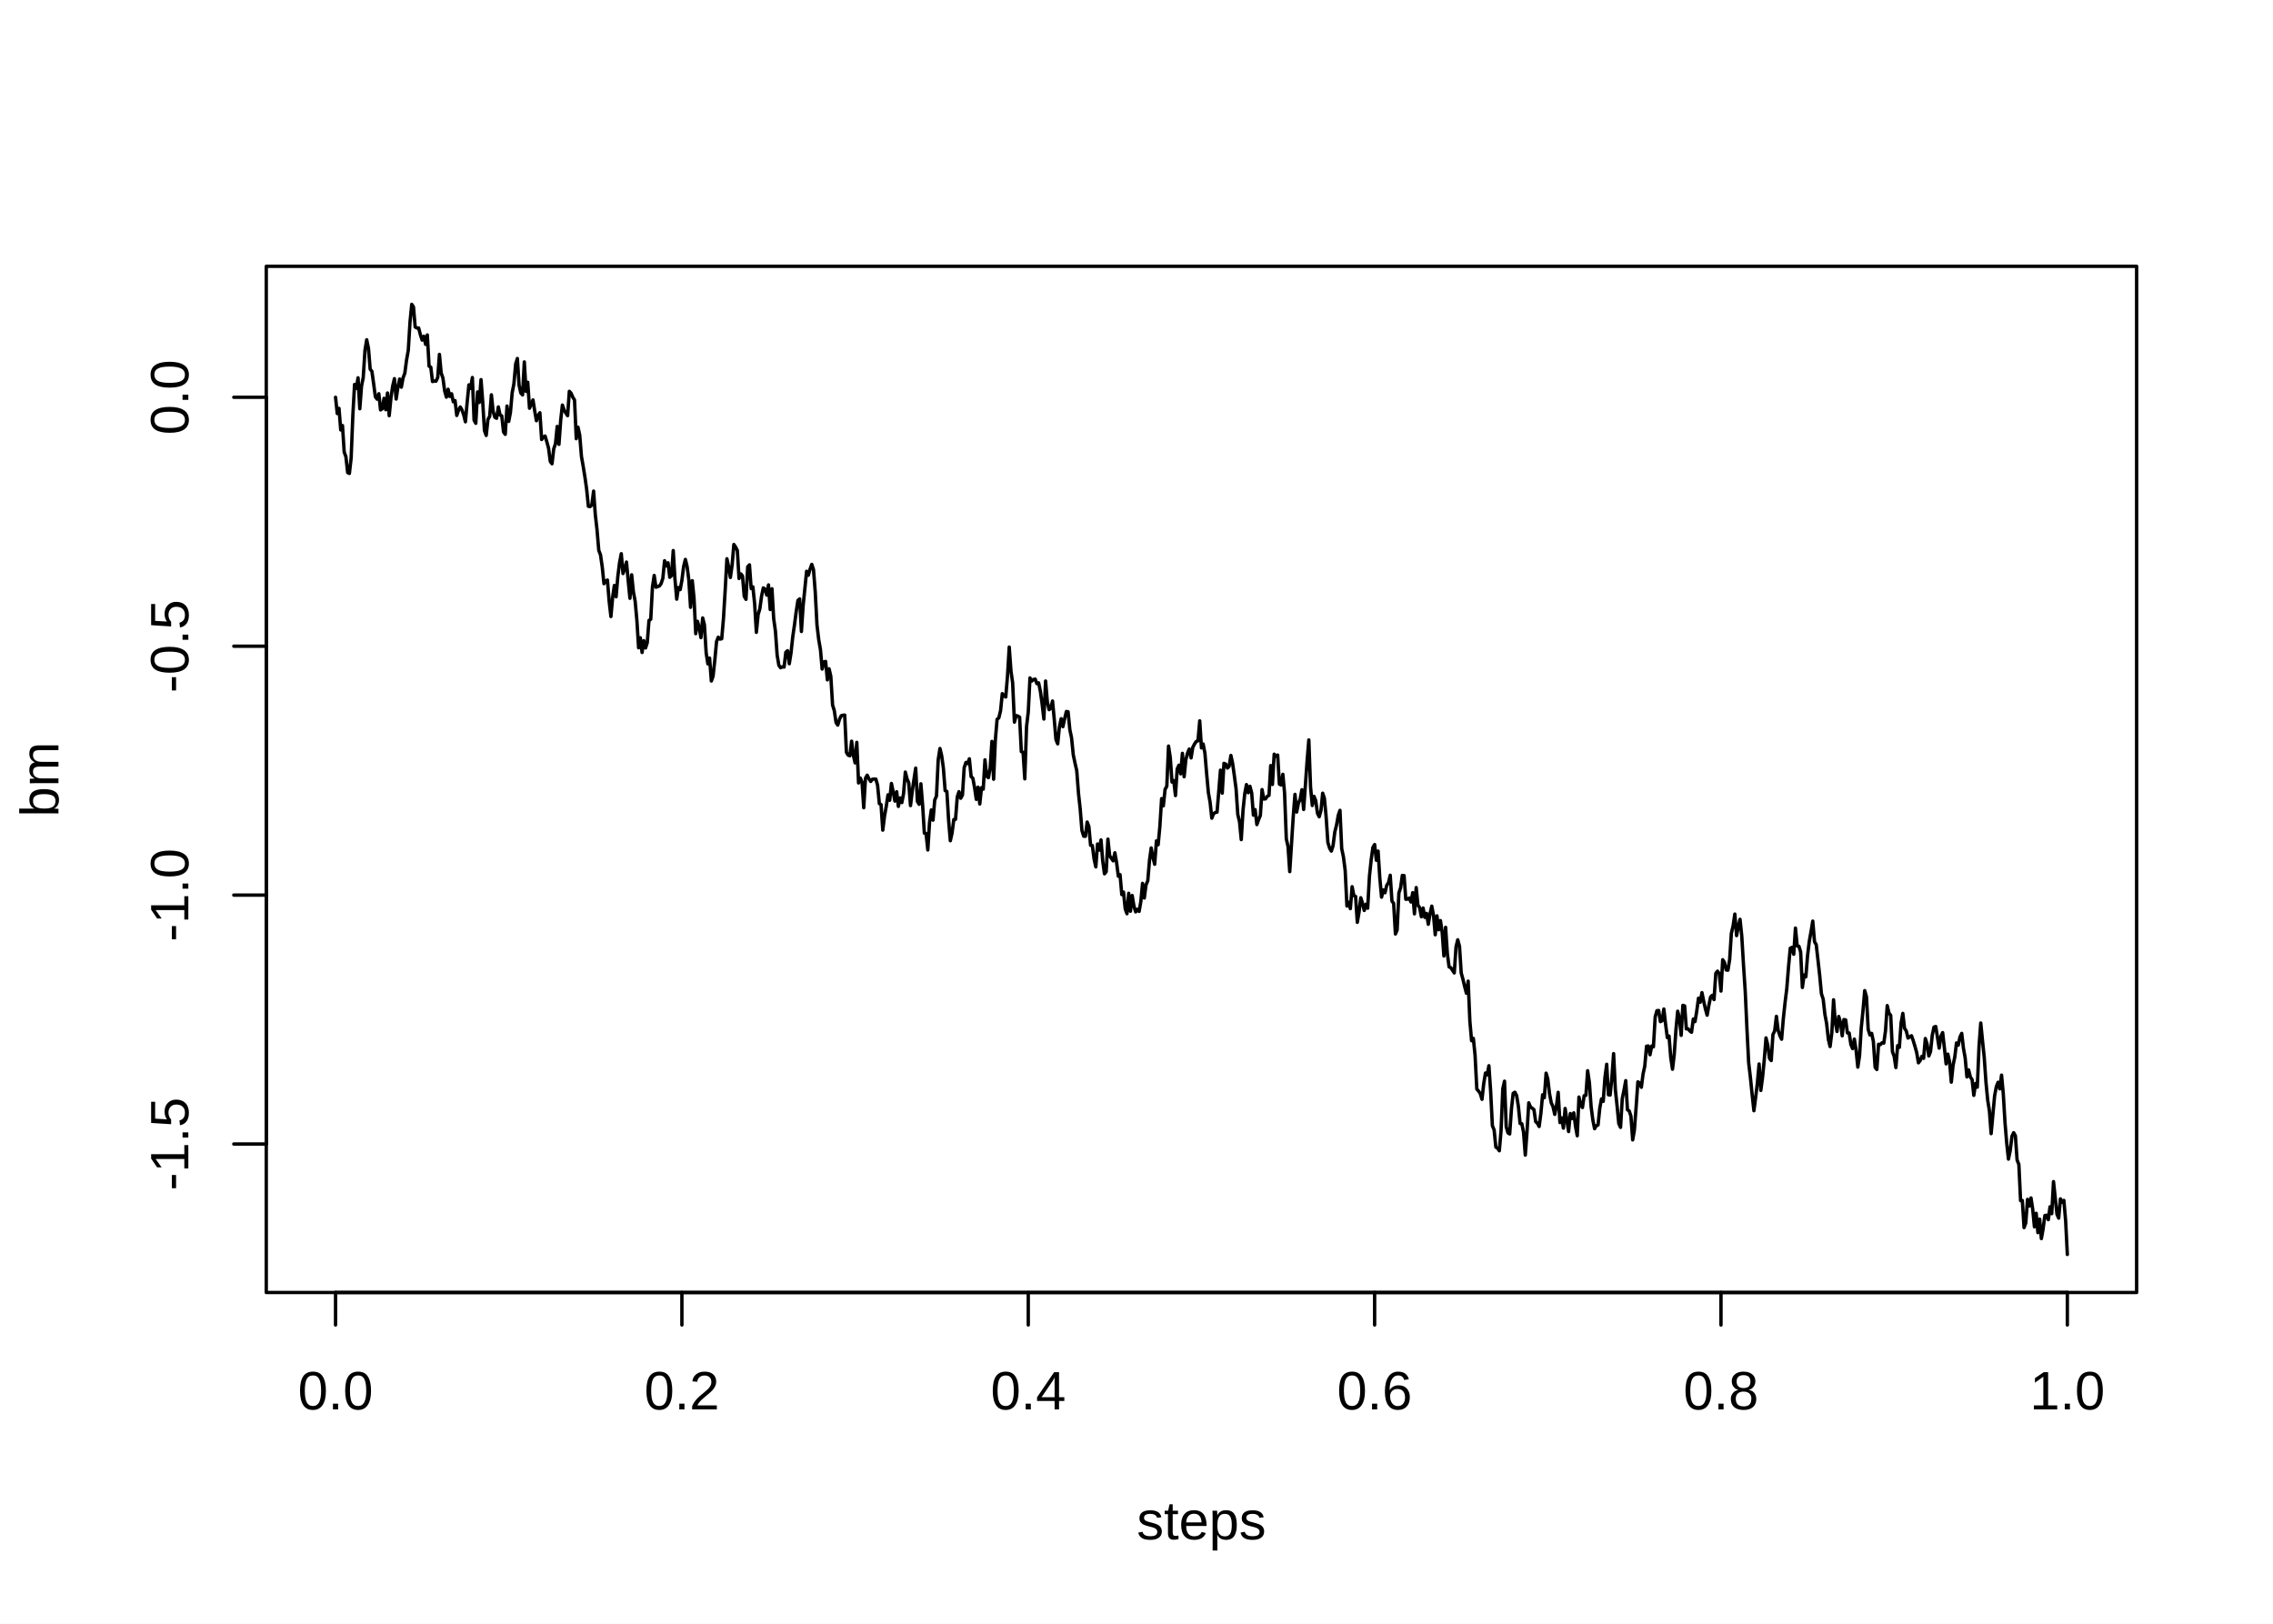
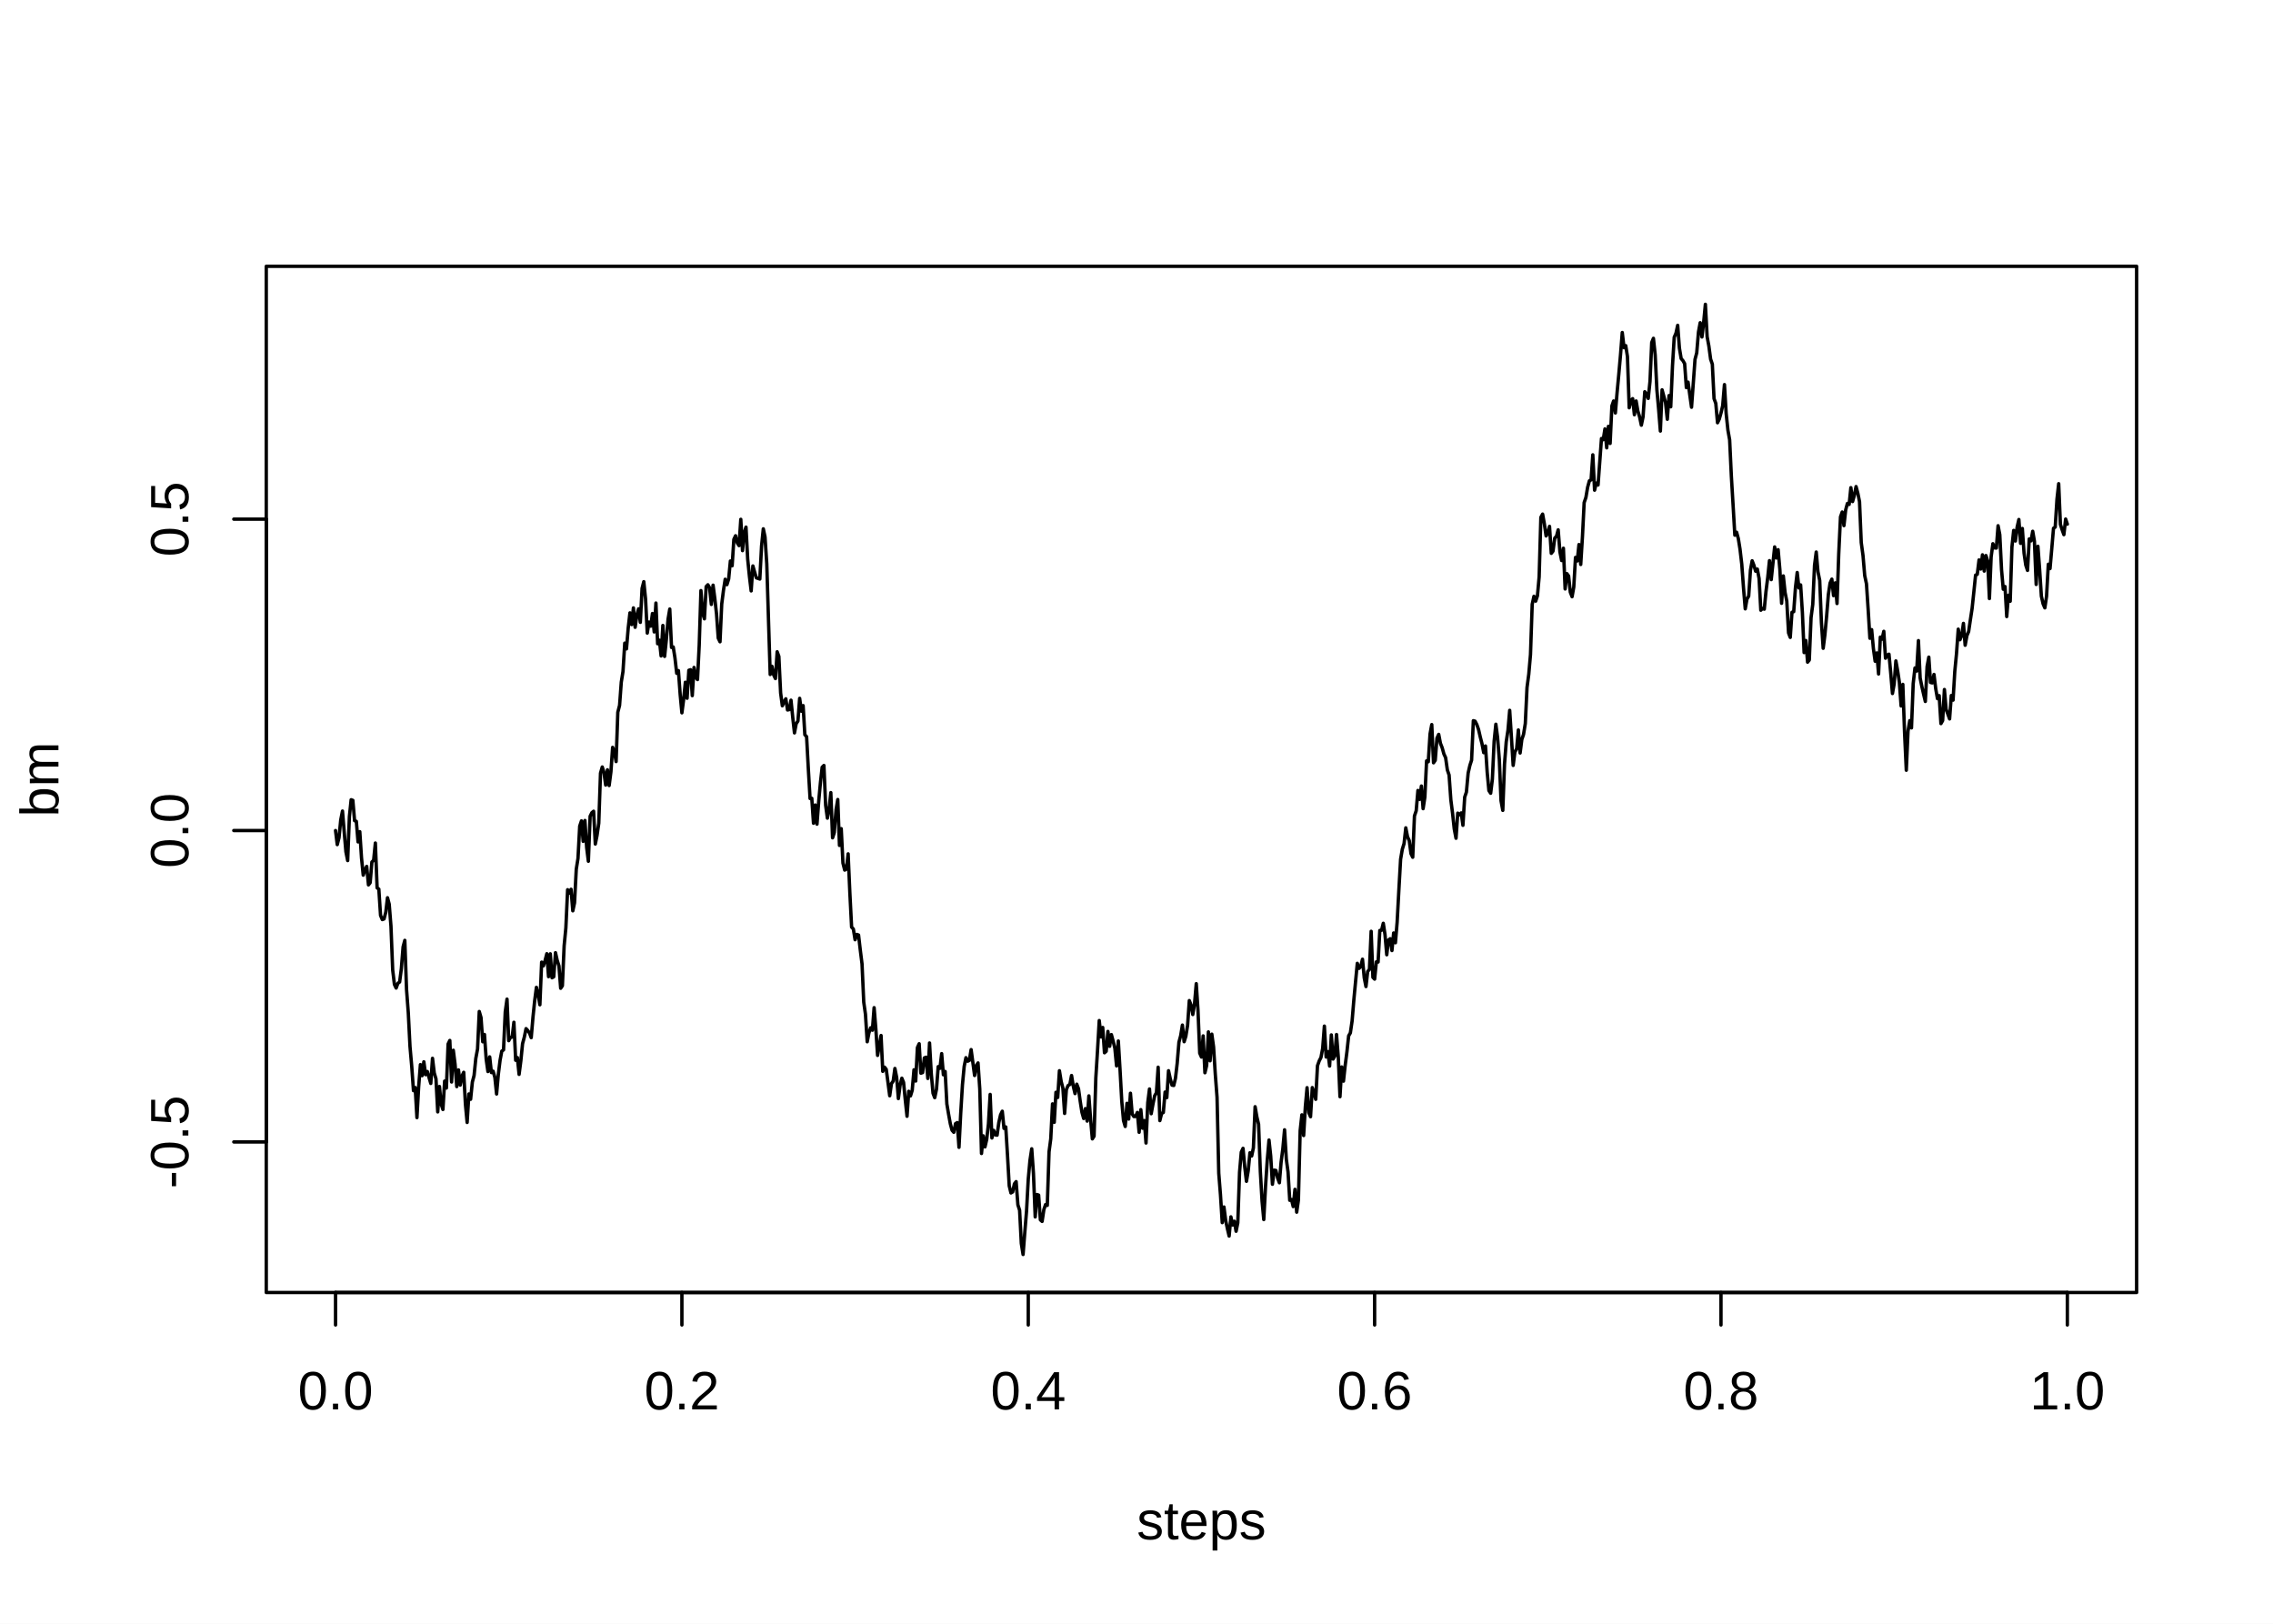
<svg xmlns="http://www.w3.org/2000/svg" viewBox="0 0 504.00 360.00">
  <defs>
    <style type="text/css">
    line, polyline, path, rect, circle {
      fill: none;
      stroke: #000000;
      stroke-linecap: round;
      stroke-linejoin: round;
      stroke-miterlimit: 10.00;
    }
  </style>
  </defs>
  <rect width="100%" height="100%" style="stroke: none; fill: #FFFFFF;" />
  <defs>
    <clipPath id="cpNTkuMDR8NDczLjc2fDI4Ni41Nnw1OS4wNA==">
      <rect x="59.04" y="59.04" width="414.72" height="227.52" />
    </clipPath>
  </defs>
-   <polyline points="74.40,88.08 74.78,91.69 75.17,90.54 75.55,95.32 75.94,94.35 76.32,100.22 76.70,101.27 77.09,104.78 77.47,104.97 77.86,101.54 78.24,92.03 78.62,85.23 79.01,86.11 79.39,83.76 79.78,90.63 80.16,85.62 80.54,83.71 80.93,77.65 81.31,75.33 81.70,77.21 82.08,81.86 82.46,82.31 82.85,85.08 83.23,87.97 83.62,88.50 84.00,87.29 84.38,90.88 84.77,90.62 85.15,88.31 85.54,90.84 85.92,87.13 86.30,92.16 86.69,88.16 87.07,85.60 87.46,83.95 87.84,88.47 88.22,85.96 88.61,84.04 88.99,85.84 89.38,83.74 89.76,82.75 90.14,79.86 90.53,77.66 90.91,71.45 91.30,67.47 91.68,68.05 92.06,72.50 92.45,72.74 92.83,72.72 93.22,74.24 93.60,75.40 93.98,74.54 94.37,76.36 94.75,74.26 95.14,81.18 95.52,81.40 95.90,84.59 96.29,84.48 96.67,84.51 97.06,83.70 97.44,78.57 97.82,82.69 98.21,83.81 98.59,86.63 98.98,88.05 99.36,86.30 99.74,87.90 100.13,87.30 100.51,89.08 100.90,88.81 101.28,92.11 101.66,90.98 102.05,90.23 102.43,90.87 102.82,91.98 103.20,93.52 103.58,89.26 103.97,85.33 104.35,86.10 104.74,83.70 105.12,93.15 105.50,93.85 105.89,86.90 106.27,89.23 106.66,84.17 107.04,89.16 107.42,95.47 107.81,96.54 108.19,92.99 108.58,92.31 108.96,87.53 109.34,91.20 109.73,92.53 110.11,92.74 110.50,90.22 110.88,92.02 111.26,92.20 111.65,95.77 112.03,96.30 112.42,90.02 112.80,93.43 113.18,91.43 113.57,87.04 113.95,85.10 114.34,80.68 114.72,79.48 115.10,85.42 115.49,87.14 115.87,87.56 116.26,80.24 116.64,86.78 117.02,84.75 117.41,90.51 117.79,89.64 118.18,88.67 118.56,91.10 118.94,93.28 119.33,92.13 119.71,91.51 120.10,97.45 120.48,96.90 120.86,96.68 121.25,97.96 121.63,99.35 122.02,102.32 122.40,102.82 122.78,99.53 123.17,98.38 123.55,94.55 123.94,98.52 124.32,93.21 124.70,89.81 125.09,90.91 125.47,91.59 125.86,92.16 126.24,86.76 126.62,87.17 127.01,88.07 127.39,88.68 127.78,97.27 128.16,94.71 128.54,96.44 128.93,101.22 129.31,103.37 129.70,105.78 130.08,108.47 130.46,112.25 130.85,112.32 131.23,111.95 131.62,108.88 132.00,114.12 132.38,117.46 132.77,122.03 133.15,123.01 133.54,125.73 133.92,129.41 134.30,128.83 134.69,128.61 135.07,133.29 135.46,136.69 135.84,132.50 136.22,129.80 136.61,132.31 136.99,127.83 137.38,124.73 137.76,122.76 138.14,127.16 138.53,126.05 138.91,124.61 139.30,128.80 139.68,132.65 140.06,127.44 140.45,131.25 140.83,133.27 141.22,137.55 141.60,143.62 141.98,141.40 142.37,144.66 142.75,142.04 143.14,143.66 143.52,142.49 143.90,137.56 144.29,137.30 144.67,130.17 145.06,127.58 145.44,130.20 145.82,130.06 146.21,129.92 146.59,129.39 146.98,128.19 147.36,124.32 147.74,125.48 148.13,124.78 148.51,127.99 148.90,127.61 149.28,122.06 149.66,128.38 150.05,132.84 150.43,130.25 150.82,130.72 151.20,128.65 151.58,125.63 151.97,124.03 152.35,125.58 152.74,128.61 153.12,134.65 153.50,128.75 153.89,132.65 154.27,140.49 154.66,137.75 155.04,139.17 155.42,141.37 155.81,137.00 156.19,138.52 156.58,144.75 156.96,147.19 157.34,145.90 157.73,150.99 158.11,149.92 158.50,146.35 158.88,142.25 159.26,141.27 159.65,141.70 160.03,141.62 160.42,137.09 160.80,130.79 161.18,123.88 161.57,125.67 161.95,128.03 162.34,125.24 162.72,120.72 163.10,121.27 163.49,122.04 163.87,128.26 164.26,127.24 164.64,127.69 165.02,132.20 165.41,132.88 165.79,125.67 166.18,125.23 166.56,130.49 166.94,130.12 167.33,133.88 167.71,140.20 168.10,136.27 168.48,134.99 168.86,132.21 169.25,130.34 169.63,130.60 170.02,131.95 170.40,129.68 170.78,135.14 171.17,130.54 171.55,137.13 171.94,139.95 172.32,145.26 172.70,147.51 173.09,148.05 173.47,147.83 173.86,147.90 174.24,144.62 174.62,144.27 175.01,147.16 175.39,144.79 175.78,141.18 176.16,138.57 176.54,135.63 176.93,133.12 177.31,132.78 177.70,140.01 178.08,134.29 178.46,130.56 178.85,126.66 179.23,127.54 179.62,126.18 180.00,125.13 180.38,126.29 180.77,131.29 181.15,138.56 181.54,141.83 181.92,144.02 182.30,148.34 182.69,146.75 183.07,146.65 183.46,150.74 183.84,148.28 184.22,149.96 184.61,156.31 184.99,157.55 185.38,160.19 185.76,160.76 186.14,159.48 186.53,158.69 186.91,158.57 187.30,158.54 187.68,166.80 188.06,167.42 188.45,167.57 188.83,164.33 189.22,167.42 189.60,169.14 189.98,164.59 190.37,173.59 190.75,172.50 191.14,173.41 191.52,179.09 191.90,172.56 192.29,171.87 192.67,172.66 193.06,173.26 193.44,172.77 193.82,172.73 194.21,172.74 194.59,174.09 194.98,178.17 195.36,178.39 195.74,184.05 196.13,180.92 196.51,178.79 196.90,176.22 197.28,177.43 197.66,173.70 198.05,175.57 198.43,177.61 198.82,175.53 199.20,178.79 199.58,176.91 199.97,177.94 200.35,175.94 200.74,171.18 201.12,172.67 201.50,173.56 201.89,178.61 202.27,175.44 202.66,172.78 203.04,170.30 203.42,177.69 203.81,178.32 204.19,173.78 204.58,178.56 204.96,184.72 205.34,184.79 205.73,188.45 206.11,182.33 206.50,179.57 206.88,181.83 207.26,177.38 207.65,176.49 208.03,168.46 208.42,165.95 208.80,167.53 209.18,170.31 209.57,175.29 209.95,175.47 210.34,181.86 210.72,186.40 211.10,184.70 211.49,181.70 211.87,181.66 212.26,176.67 212.64,175.52 213.02,176.98 213.41,176.27 213.79,170.20 214.18,169.04 214.56,169.31 214.94,168.23 215.33,172.18 215.71,172.53 216.10,174.63 216.48,177.23 216.86,174.53 217.25,178.25 217.63,174.64 218.02,174.96 218.40,168.46 218.78,172.12 219.17,172.41 219.55,170.27 219.94,164.37 220.32,172.76 220.70,164.08 221.09,159.47 221.47,159.17 221.86,157.55 222.24,153.79 222.62,154.29 223.01,154.53 223.39,149.95 223.78,143.46 224.16,148.73 224.54,151.41 224.93,160.10 225.31,158.65 225.70,158.76 226.08,159.01 226.46,166.64 226.85,166.80 227.23,172.68 227.62,161.10 228.00,157.84 228.38,150.30 228.77,151.00 229.15,150.64 229.54,150.57 229.92,151.58 230.30,151.40 230.69,153.29 231.07,156.03 231.46,159.42 231.84,150.99 232.22,155.51 232.61,157.34 232.99,157.05 233.38,155.42 233.76,159.42 234.14,163.98 234.53,164.92 234.91,161.13 235.30,159.34 235.68,161.11 236.06,159.36 236.45,157.75 236.83,157.81 237.22,161.77 237.60,163.59 237.98,167.35 238.37,169.20 238.75,170.87 239.14,175.94 239.52,179.39 239.90,184.12 240.29,185.39 240.67,185.42 241.06,182.26 241.44,183.25 241.82,187.41 242.21,187.46 242.59,190.43 242.98,192.20 243.36,187.12 243.74,188.48 244.13,186.22 244.51,190.89 244.90,193.73 245.28,193.27 245.66,186.04 246.05,189.74 246.43,190.29 246.82,190.86 247.20,189.07 247.58,191.21 247.97,194.27 248.35,193.92 248.74,198.34 249.12,197.78 249.50,201.50 249.89,202.58 250.27,198.05 250.66,202.03 251.04,198.54 251.42,200.82 251.81,202.18 252.19,201.60 252.58,202.07 252.96,199.90 253.34,195.85 253.73,199.10 254.11,196.20 254.50,195.27 254.88,190.77 255.26,187.99 255.65,190.13 256.03,191.62 256.42,186.43 256.80,187.29 257.18,183.25 257.57,177.06 257.95,178.66 258.34,175.00 258.72,174.33 259.10,165.41 259.49,167.97 259.87,173.39 260.26,173.06 260.64,176.39 261.02,170.50 261.41,169.65 261.79,171.57 262.18,167.02 262.56,172.21 262.94,168.46 263.33,166.93 263.71,166.06 264.10,168.04 264.48,165.70 264.86,164.97 265.25,164.38 265.63,164.25 266.02,159.82 266.40,165.82 266.78,164.95 267.17,166.99 267.55,171.50 267.94,175.74 268.32,177.87 268.70,181.40 269.09,180.40 269.47,180.15 269.86,180.06 270.24,175.46 270.62,170.75 271.01,175.85 271.39,169.24 271.78,169.41 272.16,170.28 272.54,169.90 272.93,167.49 273.31,169.23 273.70,172.03 274.08,174.92 274.46,180.58 274.85,182.25 275.23,186.15 275.62,179.65 276.00,175.98 276.38,173.95 276.77,175.76 277.15,174.32 277.54,175.79 277.92,180.73 278.30,179.50 278.69,182.82 279.07,181.73 279.46,180.79 279.84,175.06 280.22,177.15 280.61,177.12 280.99,176.55 281.38,176.34 281.76,169.73 282.14,173.92 282.53,167.21 282.91,167.69 283.30,167.40 283.68,173.85 284.06,174.04 284.45,171.67 284.83,175.78 285.22,185.99 285.60,187.69 285.98,193.25 286.37,187.11 286.75,181.10 287.14,176.12 287.52,180.04 287.90,178.10 288.29,177.18 288.67,175.09 289.06,179.47 289.44,174.22 289.82,168.80 290.21,164.05 290.59,174.46 290.98,178.59 291.36,176.56 291.74,177.51 292.13,180.30 292.51,181.09 292.90,179.71 293.28,175.86 293.66,176.98 294.05,181.10 294.43,186.76 294.82,188.06 295.20,188.70 295.58,187.52 295.97,184.46 296.35,182.95 296.74,180.76 297.12,179.66 297.50,188.15 297.89,190.00 298.27,192.98 298.66,200.87 299.04,200.03 299.42,201.46 299.81,196.59 300.19,198.57 300.58,198.74 300.96,204.49 301.34,202.28 301.73,199.04 302.11,200.26 302.50,201.86 302.88,200.47 303.26,201.36 303.65,194.30 304.03,190.67 304.42,187.88 304.80,187.24 305.18,190.73 305.57,188.70 305.95,194.65 306.34,198.91 306.72,197.29 307.10,197.93 307.49,196.28 307.87,195.72 308.26,194.05 308.64,199.78 309.02,200.29 309.41,207.08 309.79,206.19 310.18,197.97 310.56,196.83 310.94,194.09 311.33,194.13 311.71,199.37 312.10,199.35 312.48,199.10 312.86,199.98 313.25,197.91 313.63,202.61 314.02,196.78 314.40,200.69 314.78,201.23 315.17,203.26 315.55,201.32 315.94,203.40 316.32,202.51 316.70,204.92 317.09,202.58 317.47,200.90 317.86,202.95 318.24,207.25 318.62,203.05 319.01,206.14 319.39,204.10 319.78,206.70 320.16,211.95 320.54,205.59 320.93,211.46 321.31,214.37 321.70,214.55 322.08,215.13 322.46,215.71 322.85,209.91 323.23,208.36 323.62,209.80 324.00,215.72 324.38,217.09 324.77,218.75 325.15,220.21 325.54,217.53 325.92,226.42 326.30,230.74 326.69,230.22 327.07,233.93 327.46,241.46 327.84,241.90 328.22,242.44 328.61,243.73 328.99,240.26 329.38,237.90 329.76,238.31 330.14,236.28 330.53,242.01 330.91,249.58 331.30,250.53 331.68,254.34 332.06,254.57 332.45,255.14 332.83,250.74 333.22,241.39 333.60,239.71 333.98,249.82 334.37,251.17 334.75,251.41 335.14,245.83 335.52,242.41 335.90,242.16 336.29,242.92 336.67,245.25 337.06,249.10 337.44,249.15 337.82,251.03 338.21,256.09 338.59,250.93 338.98,244.51 339.36,245.43 339.74,245.70 340.13,246.03 340.51,248.68 340.90,249.04 341.28,249.76 341.66,246.87 342.05,242.72 342.43,243.37 342.82,237.93 343.20,239.24 343.58,242.47 343.97,244.52 344.35,245.34 344.74,247.07 345.12,245.19 345.50,242.18 345.89,248.88 346.27,247.85 346.66,250.12 347.04,245.76 347.42,248.29 347.81,250.88 348.19,246.88 348.58,247.99 348.96,246.73 349.34,249.71 349.73,251.81 350.11,243.23 350.50,245.01 350.88,245.55 351.26,242.93 351.65,242.85 352.03,237.39 352.42,240.00 352.80,245.34 353.18,248.27 353.57,250.24 353.95,249.60 354.34,249.42 354.72,245.73 355.10,243.64 355.49,244.18 355.87,238.89 356.26,235.96 356.64,242.72 357.02,242.78 357.41,238.86 357.79,233.60 358.18,241.61 358.56,245.18 358.94,249.11 359.33,249.95 359.71,243.57 360.10,241.67 360.48,239.59 360.86,246.06 361.25,246.29 361.63,247.45 362.02,252.73 362.40,250.54 362.78,245.49 363.17,239.86 363.55,240.07 363.94,241.06 364.32,238.13 364.70,236.38 365.09,231.96 365.47,231.90 365.86,233.85 366.24,231.91 366.62,232.09 367.01,225.47 367.39,224.08 367.78,224.03 368.16,226.51 368.54,226.30 368.93,223.71 369.31,227.02 369.70,230.05 370.08,229.70 370.46,234.45 370.85,237.06 371.23,233.83 371.62,228.25 372.00,224.20 372.38,225.70 372.77,229.55 373.15,222.89 373.54,223.02 373.92,228.12 374.30,228.09 374.69,228.57 375.07,228.86 375.46,225.93 375.84,226.50 376.22,224.22 376.61,221.31 376.99,222.22 377.38,220.08 377.76,221.96 378.14,223.66 378.53,225.08 378.91,222.92 379.30,221.02 379.68,220.67 380.06,221.62 380.45,215.78 380.83,215.32 381.22,215.88 381.60,219.73 381.98,212.78 382.37,213.38 382.75,215.06 383.14,215.10 383.52,212.76 383.90,206.93 384.29,205.26 384.67,202.66 385.06,207.44 385.44,205.43 385.82,203.82 386.21,207.56 386.59,213.92 386.98,219.86 387.36,228.17 387.74,235.63 388.13,238.95 388.51,242.71 388.90,246.26 389.28,243.35 389.66,240.19 390.05,235.90 390.43,241.76 390.82,238.82 391.20,234.92 391.58,230.11 391.97,231.69 392.35,234.65 392.74,235.14 393.12,229.36 393.50,228.60 393.89,225.33 394.27,228.40 394.66,229.62 395.04,230.41 395.42,225.88 395.81,222.24 396.19,219.20 396.58,214.31 396.96,210.23 397.34,210.04 397.73,211.57 398.11,205.76 398.50,209.73 398.88,209.80 399.26,211.05 399.65,218.94 400.03,216.15 400.42,216.57 400.80,211.84 401.18,208.69 401.57,206.51 401.95,204.22 402.34,208.78 402.72,209.46 403.10,212.81 403.49,216.28 403.87,220.32 404.26,221.52 404.64,224.90 405.02,226.91 405.41,230.43 405.79,232.03 406.18,228.90 406.56,221.66 406.94,226.61 407.33,228.69 407.71,225.36 408.10,226.70 408.48,229.65 408.86,226.05 409.25,226.13 409.63,229.01 410.02,229.03 410.40,231.57 410.78,232.49 411.17,230.38 411.55,232.77 411.94,236.59 412.32,234.10 412.70,227.91 413.09,224.05 413.47,219.63 413.86,221.00 414.24,228.22 414.62,229.46 415.01,229.11 415.39,230.90 415.78,236.65 416.16,237.12 416.54,231.52 416.93,231.61 417.31,231.20 417.70,231.27 418.08,228.54 418.46,222.95 418.85,224.61 419.23,225.11 419.62,233.18 420.00,234.20 420.38,236.69 420.77,231.84 421.15,232.21 421.54,226.79 421.92,224.68 422.30,227.98 422.69,228.59 423.07,230.15 423.46,229.90 423.84,229.63 424.22,230.70 424.61,231.99 424.99,233.35 425.38,235.64 425.76,235.14 426.14,234.20 426.53,234.64 426.91,230.25 427.30,231.47 427.68,234.12 428.06,233.16 428.45,229.49 428.83,227.71 429.22,227.59 429.60,229.99 429.98,232.38 430.37,229.74 430.75,228.94 431.14,232.37 431.52,235.87 431.90,233.71 432.29,235.43 432.67,239.92 433.06,236.19 433.44,234.36 433.82,231.23 434.21,231.73 434.59,229.91 434.98,229.11 435.36,232.40 435.74,234.53 436.13,238.76 436.51,237.21 436.90,238.80 437.28,239.36 437.66,242.85 438.05,240.22 438.43,241.04 438.82,231.90 439.20,226.81 439.58,230.66 439.97,234.41 440.35,239.89 440.74,243.93 441.12,246.29 441.50,251.34 441.89,247.08 442.27,242.96 442.66,240.90 443.04,239.95 443.42,241.41 443.81,238.36 444.19,242.44 444.58,248.93 444.96,253.50 445.34,256.99 445.73,255.11 446.11,251.94 446.50,251.13 446.88,251.82 447.26,257.20 447.65,258.16 448.03,266.20 448.42,266.16 448.80,272.17 449.18,271.14 449.57,265.92 449.95,267.40 450.34,265.60 450.72,268.10 451.10,272.00 451.49,269.00 451.87,273.29 452.26,270.30 452.64,274.61 453.02,272.48 453.41,269.51 453.79,269.42 454.18,270.42 454.56,267.56 454.94,269.08 455.33,261.97 455.71,265.52 456.10,269.23 456.48,270.07 456.86,265.80 457.25,266.58 457.63,266.14 458.02,270.66 458.40,278.13 " style="stroke-width: 0.75;" clip-path="url(#cpNTkuMDR8NDczLjc2fDI4Ni41Nnw1OS4wNA==)" />
+   <polyline points="74.40,184.14 74.78,187.26 75.17,185.72 75.55,181.80 75.94,179.82 76.32,184.41 76.70,188.84 77.09,190.80 77.47,181.06 77.86,177.31 78.24,177.45 78.62,181.95 79.01,182.10 79.39,186.66 79.78,184.39 80.16,190.20 80.54,194.03 80.93,192.79 81.31,192.09 81.70,196.19 82.08,195.71 82.46,191.12 82.85,190.72 83.23,186.91 83.62,196.85 84.00,197.12 84.38,202.96 84.77,203.88 85.15,203.74 85.54,202.25 85.92,199.04 86.30,200.46 86.69,205.35 87.07,215.04 87.46,218.26 87.84,219.06 88.22,218.02 88.61,217.72 88.99,214.78 89.38,209.93 89.76,208.49 90.14,219.33 90.53,224.54 90.91,232.03 91.30,236.49 91.68,241.81 92.06,241.12 92.45,247.79 92.83,240.95 93.22,236.03 93.60,238.49 93.98,235.41 94.37,238.27 94.75,237.57 95.14,238.93 95.52,240.21 95.90,234.64 96.29,237.89 96.67,239.20 97.06,246.52 97.44,240.88 97.82,244.78 98.21,245.99 98.59,239.69 98.98,241.23 99.36,231.47 99.74,230.68 100.13,239.89 100.51,232.85 100.90,235.94 101.28,240.91 101.66,237.21 102.05,240.58 102.43,238.58 102.82,237.74 103.20,244.83 103.58,248.86 103.97,242.54 104.35,243.72 104.74,239.89 105.12,238.45 105.50,234.67 105.89,232.57 106.27,224.26 106.66,225.61 107.04,230.97 107.42,229.35 107.81,234.88 108.19,237.57 108.58,234.32 108.96,237.80 109.34,237.49 109.73,238.88 110.11,242.55 110.50,238.16 110.88,235.09 111.26,233.05 111.65,232.77 112.03,224.36 112.42,221.52 112.80,230.73 113.18,230.01 113.57,229.92 113.95,226.65 114.34,235.07 114.72,234.48 115.10,238.20 115.49,235.18 115.87,231.39 116.26,229.94 116.64,228.06 117.02,228.47 117.41,229.03 117.79,230.06 118.18,225.50 118.56,221.84 118.94,218.90 119.33,220.52 119.71,222.77 120.10,213.32 120.48,214.15 120.86,212.98 121.25,211.45 121.63,216.54 122.02,211.47 122.40,216.78 122.78,216.57 123.17,211.22 123.55,212.93 123.94,214.16 124.32,219.11 124.70,218.55 125.09,209.68 125.47,205.73 125.86,197.26 126.24,198.02 126.62,197.16 127.01,201.94 127.39,200.17 127.78,192.69 128.16,190.32 128.54,183.16 128.93,182.00 129.31,186.54 129.70,181.91 130.08,187.86 130.46,190.95 130.85,180.97 131.23,180.19 131.62,179.86 132.00,187.13 132.38,185.23 132.77,182.50 133.15,171.43 133.54,170.05 133.92,171.26 134.30,174.06 134.69,170.67 135.07,174.16 135.46,171.13 135.84,165.70 136.22,166.63 136.61,168.85 136.99,157.91 137.38,156.39 137.76,151.23 138.14,148.86 138.53,142.59 138.91,143.86 139.30,139.20 139.68,135.88 140.06,138.47 140.45,134.78 140.83,139.08 141.22,136.31 141.60,134.98 141.98,137.98 142.37,130.46 142.75,128.96 143.14,132.80 143.52,140.36 143.90,137.92 144.29,138.83 144.67,136.02 145.06,140.11 145.44,133.70 145.82,142.73 146.21,141.94 146.59,145.43 146.98,138.67 147.36,145.53 147.74,141.92 148.13,137.29 148.51,135.03 148.90,143.55 149.28,143.44 149.66,145.86 150.05,149.28 150.43,148.69 150.82,154.00 151.20,158.04 151.58,155.10 151.97,151.26 152.35,154.81 152.74,148.61 153.12,148.48 153.50,154.23 153.89,147.98 154.27,150.20 154.66,150.67 155.04,143.03 155.42,130.94 155.81,135.98 156.19,137.20 156.58,130.05 156.96,129.65 157.34,130.32 157.73,134.01 158.11,129.74 158.50,132.70 158.88,136.14 159.26,141.48 159.65,142.29 160.03,133.94 160.42,130.87 160.80,128.43 161.18,129.62 161.57,128.36 161.95,124.38 162.34,125.44 162.72,119.58 163.10,118.78 163.49,120.38 163.87,120.97 164.26,115.14 164.64,122.08 165.02,118.07 165.41,116.87 165.79,123.99 166.18,127.83 166.56,131.01 166.94,125.48 167.33,126.86 167.71,128.12 168.10,128.24 168.48,128.38 168.86,121.11 169.25,117.25 169.63,119.05 170.02,125.01 170.40,137.39 170.78,149.54 171.17,147.72 171.55,149.63 171.94,150.45 172.32,144.50 172.70,145.53 173.09,153.63 173.47,156.48 173.86,155.59 174.24,154.93 174.62,157.41 175.01,157.33 175.39,155.24 175.78,159.07 176.16,162.49 176.54,160.45 176.93,159.86 177.31,154.83 177.70,157.68 178.08,156.44 178.46,162.90 178.85,163.33 179.23,170.42 179.62,177.04 180.00,176.99 180.38,182.52 180.77,178.48 181.15,182.72 181.54,177.60 181.92,173.50 182.30,170.10 182.69,169.71 183.07,178.52 183.46,181.39 183.84,179.37 184.22,175.73 184.61,185.75 184.99,184.58 185.38,179.53 185.76,177.26 186.14,187.44 186.53,183.72 186.91,191.35 187.30,192.91 187.68,192.69 188.06,189.31 188.45,198.12 188.83,205.55 189.22,205.98 189.60,208.35 189.98,207.17 190.37,207.31 190.75,210.59 191.14,213.70 191.52,222.17 191.90,224.86 192.29,230.97 192.67,229.00 193.06,227.87 193.44,228.41 193.82,223.41 194.21,228.21 194.59,233.99 194.98,231.74 195.36,229.58 195.74,237.53 196.13,236.60 196.51,237.09 196.90,240.03 197.28,242.94 197.66,240.25 198.05,239.69 198.43,236.89 198.82,238.87 199.20,243.57 199.58,240.61 199.97,239.05 200.35,239.98 200.74,243.95 201.12,247.49 201.50,241.95 201.89,242.97 202.27,241.73 202.66,237.18 203.04,239.68 203.42,232.26 203.81,231.41 204.19,237.94 204.58,237.80 204.96,234.55 205.34,234.40 205.73,239.10 206.11,231.24 206.50,238.08 206.88,242.38 207.26,243.37 207.65,241.49 208.03,236.48 208.42,236.86 208.80,233.60 209.18,238.29 209.57,237.55 209.95,244.76 210.34,247.07 210.72,249.16 211.10,250.59 211.49,251.04 211.87,249.12 212.26,248.89 212.64,254.37 213.02,246.88 213.41,240.48 213.79,236.44 214.18,234.50 214.56,235.28 214.94,235.10 215.33,232.71 215.71,235.51 216.10,238.45 216.48,236.27 216.86,235.66 217.25,241.43 217.63,255.74 218.02,251.82 218.40,254.28 218.78,252.64 219.17,249.21 219.55,242.64 219.94,252.30 220.32,250.61 220.70,251.62 221.09,251.68 221.47,248.88 221.86,247.16 222.24,246.37 222.62,250.17 223.01,249.85 223.39,256.03 223.78,262.91 224.16,264.49 224.54,264.26 224.93,262.47 225.31,261.98 225.70,267.13 226.08,268.32 226.46,275.68 226.85,278.13 227.23,273.26 227.62,268.49 228.00,261.41 228.38,257.26 228.77,254.70 229.15,260.15 229.54,269.80 229.92,264.84 230.30,264.97 230.69,270.46 231.07,270.80 231.46,268.18 231.84,267.06 232.22,267.25 232.61,255.36 232.99,252.49 233.38,244.74 233.76,248.83 234.14,242.17 234.53,243.32 234.91,237.39 235.30,239.78 235.68,241.25 236.06,246.86 236.45,241.58 236.83,240.67 237.22,240.44 237.60,238.45 237.98,240.79 238.37,242.46 238.75,240.37 239.14,241.39 239.52,244.16 239.90,246.60 240.29,247.98 240.67,245.79 241.06,248.56 241.44,242.97 241.82,248.13 242.21,252.50 242.59,251.91 242.98,238.97 243.36,232.86 243.74,226.27 244.13,229.90 244.51,227.80 244.90,233.41 245.28,233.07 245.66,228.68 246.05,231.98 246.43,229.38 246.82,230.82 247.20,232.38 247.58,236.32 247.97,230.80 248.35,237.16 248.74,244.24 249.12,248.43 249.50,249.75 249.89,244.62 250.27,248.11 250.66,242.38 251.04,246.98 251.42,247.55 251.81,247.53 252.19,246.64 252.58,251.04 252.96,246.02 253.34,250.14 253.73,248.44 254.11,253.42 254.50,244.46 254.88,241.44 255.26,246.92 255.65,244.78 256.03,242.95 256.42,242.27 256.80,236.61 257.18,248.45 257.57,246.86 257.95,246.65 258.34,242.12 258.72,243.36 259.10,237.39 259.49,239.17 259.87,240.59 260.26,240.66 260.64,239.06 261.02,235.77 261.41,231.06 261.79,229.65 262.18,227.27 262.56,230.96 262.94,229.75 263.33,227.33 263.71,221.84 264.10,222.84 264.48,224.93 264.86,222.66 265.25,218.09 265.63,223.91 266.02,233.49 266.40,234.36 266.78,229.67 267.17,237.84 267.55,236.25 267.94,228.78 268.32,235.19 268.70,229.28 269.09,232.12 269.47,238.15 269.86,243.27 270.24,260.12 270.62,264.91 271.01,271.07 271.39,267.60 271.78,270.62 272.16,272.43 272.54,274.05 272.93,269.79 273.31,271.60 273.70,270.76 274.08,272.98 274.46,271.12 274.85,259.88 275.23,255.45 275.62,254.60 276.00,258.72 276.38,261.91 276.77,259.56 277.15,255.58 277.54,256.29 277.92,254.49 278.30,245.37 278.69,247.64 279.07,249.26 279.46,259.76 279.84,266.28 280.22,270.39 280.61,263.06 280.99,257.29 281.38,252.76 281.76,256.30 282.14,262.56 282.53,259.43 282.91,259.50 283.30,261.21 283.68,262.23 284.06,257.70 284.45,254.67 284.83,250.49 285.22,257.00 285.60,259.83 285.98,266.12 286.37,265.94 286.75,267.51 287.14,263.69 287.52,268.75 287.90,266.08 288.29,250.67 288.67,247.17 289.06,251.76 289.44,245.34 289.82,241.15 290.21,246.71 290.59,247.59 290.98,241.13 291.36,242.31 291.74,243.73 292.13,236.28 292.51,235.22 292.90,234.46 293.28,232.46 293.66,227.50 294.05,234.35 294.43,233.15 294.82,236.35 295.20,229.45 295.58,234.80 295.97,234.15 296.35,229.36 296.74,234.31 297.12,243.15 297.50,236.56 297.89,239.70 298.27,236.23 298.66,233.20 299.04,229.66 299.42,229.00 299.81,226.33 300.19,221.73 300.58,217.57 300.96,213.58 301.34,214.70 301.73,214.27 302.11,212.67 302.50,216.80 302.88,218.73 303.26,215.38 303.65,214.93 304.03,206.48 304.42,216.69 304.80,217.08 305.18,213.25 305.57,213.29 305.95,206.29 306.34,206.25 306.72,204.70 307.10,207.19 307.49,211.68 307.87,208.43 308.26,208.12 308.64,210.75 309.02,206.85 309.41,209.02 309.79,204.49 310.18,197.26 310.56,190.51 310.94,188.28 311.33,187.02 311.71,183.54 312.10,185.53 312.48,186.38 312.86,189.26 313.25,190.06 313.63,180.91 314.02,179.75 314.40,175.25 314.78,177.23 315.17,174.27 315.55,179.29 315.94,176.72 316.32,168.69 316.70,168.89 317.09,162.73 317.47,160.65 317.86,169.12 318.24,168.57 318.62,163.67 319.01,162.82 319.39,164.80 319.78,165.79 320.16,167.16 320.54,167.98 320.93,170.71 321.31,171.83 321.70,177.33 322.08,180.30 322.46,183.81 322.85,185.85 323.23,180.28 323.62,180.64 324.00,180.23 324.38,182.98 324.77,176.74 325.15,175.62 325.54,171.38 325.92,169.71 326.30,168.54 326.69,159.79 327.07,159.89 327.46,160.64 327.84,161.73 328.22,163.38 328.61,164.90 328.99,166.87 329.38,165.39 329.76,171.22 330.14,175.28 330.53,175.87 330.91,172.75 331.30,164.35 331.68,160.57 332.06,163.46 332.45,168.40 332.83,177.54 333.22,179.67 333.60,169.42 333.98,164.48 334.37,161.88 334.75,157.49 335.14,163.59 335.52,169.70 335.90,166.74 336.29,166.02 336.67,161.84 337.06,166.95 337.44,163.96 337.82,162.83 338.21,160.42 338.59,152.43 338.98,149.48 339.36,145.13 339.74,133.98 340.13,132.20 340.51,133.28 340.90,132.11 341.28,127.90 341.66,114.70 342.05,113.98 342.43,116.11 342.82,118.82 343.20,118.15 343.58,116.70 343.97,122.68 344.35,122.20 344.74,119.29 345.12,118.91 345.50,117.47 345.89,122.38 346.27,124.28 346.66,121.55 347.04,130.58 347.42,127.17 347.81,127.70 348.19,131.29 348.58,132.30 348.96,130.15 349.34,123.59 349.73,124.37 350.11,120.73 350.50,125.15 350.88,119.05 351.26,111.43 351.65,110.29 352.03,108.04 352.42,106.60 352.80,106.39 353.18,100.84 353.57,108.68 353.95,107.10 354.34,107.53 354.72,102.40 355.10,97.22 355.49,97.49 355.87,95.09 356.26,99.29 356.64,94.52 357.02,98.31 357.41,90.00 357.79,88.90 358.18,91.56 358.56,87.07 358.94,82.99 359.33,78.56 359.71,73.72 360.10,77.09 360.48,76.63 360.86,79.05 361.25,90.41 361.63,88.79 362.02,88.39 362.40,91.95 362.78,88.90 363.17,91.15 363.55,92.40 363.94,94.27 364.32,92.42 364.70,86.85 365.09,87.35 365.47,88.33 365.86,84.56 366.24,75.94 366.62,75.01 367.01,78.67 367.39,86.47 367.78,90.79 368.16,95.57 368.54,86.43 368.93,87.88 369.31,89.28 369.70,92.96 370.08,87.70 370.46,90.19 370.85,81.07 371.23,74.78 371.62,73.88 372.00,72.13 372.38,77.17 372.77,79.51 373.15,79.94 373.54,80.62 373.92,85.94 374.30,84.72 374.69,87.60 375.07,90.29 375.46,84.95 375.84,79.68 376.22,78.24 376.61,73.61 376.99,71.55 377.38,74.71 377.76,71.48 378.14,67.47 378.53,74.66 378.91,76.72 379.30,79.62 379.68,80.74 380.06,88.38 380.45,89.44 380.83,93.73 381.22,92.92 381.60,91.57 381.98,89.94 382.37,85.27 382.75,91.68 383.14,95.39 383.52,97.53 383.90,105.58 384.29,112.13 384.67,118.65 385.06,118.00 385.44,119.40 385.82,121.75 386.21,125.10 386.59,130.31 386.98,134.99 387.36,132.81 387.74,132.19 388.13,126.45 388.51,124.33 388.90,125.33 389.28,126.64 389.66,126.17 390.05,128.28 390.43,135.29 390.82,134.89 391.20,135.06 391.58,131.13 391.97,128.00 392.35,124.30 392.74,128.51 393.12,124.89 393.50,121.26 393.89,123.71 394.27,121.87 394.66,126.32 395.04,133.76 395.42,127.69 395.81,131.35 396.19,133.28 396.58,140.32 396.96,141.32 397.34,135.75 397.73,135.61 398.11,130.30 398.50,126.93 398.88,130.36 399.26,129.68 399.65,135.81 400.03,144.68 400.42,142.01 400.80,146.81 401.18,146.34 401.57,136.95 401.95,134.00 402.34,125.34 402.72,122.39 403.10,126.75 403.49,128.69 403.87,138.04 404.26,143.73 404.64,140.76 405.02,136.65 405.41,131.80 405.79,129.28 406.18,128.40 406.56,132.06 406.94,129.23 407.33,133.81 407.71,122.77 408.10,114.59 408.48,113.52 408.86,116.54 409.25,113.05 409.63,111.62 410.02,111.84 410.40,108.12 410.78,111.20 411.17,109.81 411.55,107.88 411.94,109.34 412.32,111.24 412.70,120.29 413.09,123.17 413.47,127.62 413.86,129.45 414.24,135.23 414.62,141.51 415.01,139.60 415.39,143.76 415.78,146.60 416.16,144.76 416.54,149.43 416.93,141.25 417.31,141.71 417.70,139.97 418.08,145.93 418.46,145.24 418.85,145.04 419.23,149.15 419.62,153.76 420.00,151.62 420.38,146.53 420.77,148.72 421.15,151.25 421.54,156.52 421.92,151.73 422.30,162.33 422.69,170.77 423.07,162.10 423.46,159.77 423.84,161.38 424.22,151.56 424.61,148.10 424.99,148.78 425.38,142.03 425.76,150.32 426.14,152.22 426.53,153.92 426.91,155.52 427.30,147.77 427.68,145.70 428.06,151.31 428.45,151.41 428.83,149.53 429.22,152.72 429.60,154.90 429.98,154.23 430.37,160.43 430.75,159.77 431.14,152.87 431.52,157.26 431.90,158.31 432.29,159.39 432.67,154.20 433.06,155.23 433.44,148.87 433.82,144.93 434.21,139.49 434.59,141.84 434.98,140.86 435.36,138.21 435.74,143.06 436.13,140.93 436.51,140.03 436.90,137.40 437.28,134.90 437.66,131.31 438.05,127.52 438.43,127.33 438.82,124.14 439.20,126.16 439.58,123.01 439.97,126.62 440.35,123.17 440.74,124.40 441.12,132.71 441.50,123.48 441.89,120.55 442.27,121.48 442.66,121.51 443.04,116.56 443.42,118.55 443.81,126.33 444.19,130.64 444.58,130.04 444.96,136.70 445.34,131.97 445.73,133.30 446.11,121.30 446.50,117.60 446.88,119.95 447.26,116.90 447.65,115.18 448.03,120.47 448.42,117.17 448.80,122.63 449.18,125.28 449.57,126.47 449.95,119.49 450.34,119.92 450.72,117.79 451.10,119.99 451.49,129.58 451.87,121.12 452.26,126.33 452.64,132.18 453.02,133.87 453.41,134.77 453.79,132.20 454.18,125.10 454.56,126.06 454.94,121.71 455.33,117.12 455.71,116.86 456.10,110.66 456.48,107.24 456.86,116.26 457.25,117.48 457.63,118.54 458.02,115.08 458.40,116.21 " style="stroke-width: 0.75;" clip-path="url(#cpNTkuMDR8NDczLjc2fDI4Ni41Nnw1OS4wNA==)" />
  <defs>
    <clipPath id="cpMHw1MDR8MzYwfDA=">
      <rect x="0.00" y="0.00" width="504.00" height="360.00" />
    </clipPath>
  </defs>
  <line x1="74.40" y1="286.56" x2="458.40" y2="286.56" style="stroke-width: 0.75;" clip-path="url(#cpMHw1MDR8MzYwfDA=)" />
  <line x1="74.40" y1="286.56" x2="74.40" y2="293.76" style="stroke-width: 0.75;" clip-path="url(#cpMHw1MDR8MzYwfDA=)" />
  <line x1="151.20" y1="286.56" x2="151.20" y2="293.76" style="stroke-width: 0.75;" clip-path="url(#cpMHw1MDR8MzYwfDA=)" />
  <line x1="228.00" y1="286.56" x2="228.00" y2="293.76" style="stroke-width: 0.75;" clip-path="url(#cpMHw1MDR8MzYwfDA=)" />
  <line x1="304.80" y1="286.56" x2="304.80" y2="293.76" style="stroke-width: 0.75;" clip-path="url(#cpMHw1MDR8MzYwfDA=)" />
  <line x1="381.60" y1="286.56" x2="381.60" y2="293.76" style="stroke-width: 0.75;" clip-path="url(#cpMHw1MDR8MzYwfDA=)" />
  <line x1="458.40" y1="286.56" x2="458.40" y2="293.76" style="stroke-width: 0.75;" clip-path="url(#cpMHw1MDR8MzYwfDA=)" />
  <g clip-path="url(#cpMHw1MDR8MzYwfDA=)">
    <text x="66.06" y="312.48" style="font-size: 12.00px; font-family: Arial;" textLength="16.68px" lengthAdjust="spacingAndGlyphs">0.0</text>
  </g>
  <g clip-path="url(#cpMHw1MDR8MzYwfDA=)">
    <text x="142.86" y="312.48" style="font-size: 12.00px; font-family: Arial;" textLength="16.68px" lengthAdjust="spacingAndGlyphs">0.2</text>
  </g>
  <g clip-path="url(#cpMHw1MDR8MzYwfDA=)">
    <text x="219.66" y="312.48" style="font-size: 12.00px; font-family: Arial;" textLength="16.68px" lengthAdjust="spacingAndGlyphs">0.4</text>
  </g>
  <g clip-path="url(#cpMHw1MDR8MzYwfDA=)">
    <text x="296.46" y="312.48" style="font-size: 12.00px; font-family: Arial;" textLength="16.68px" lengthAdjust="spacingAndGlyphs">0.6</text>
  </g>
  <g clip-path="url(#cpMHw1MDR8MzYwfDA=)">
    <text x="373.26" y="312.48" style="font-size: 12.00px; font-family: Arial;" textLength="16.68px" lengthAdjust="spacingAndGlyphs">0.8</text>
  </g>
  <g clip-path="url(#cpMHw1MDR8MzYwfDA=)">
    <text x="450.06" y="312.48" style="font-size: 12.00px; font-family: Arial;" textLength="16.68px" lengthAdjust="spacingAndGlyphs">1.0</text>
  </g>
-   <line x1="59.04" y1="253.64" x2="59.04" y2="88.08" style="stroke-width: 0.75;" clip-path="url(#cpMHw1MDR8MzYwfDA=)" />
-   <line x1="59.04" y1="253.64" x2="51.84" y2="253.64" style="stroke-width: 0.75;" clip-path="url(#cpMHw1MDR8MzYwfDA=)" />
-   <line x1="59.04" y1="198.45" x2="51.84" y2="198.45" style="stroke-width: 0.75;" clip-path="url(#cpMHw1MDR8MzYwfDA=)" />
-   <line x1="59.04" y1="143.27" x2="51.84" y2="143.27" style="stroke-width: 0.75;" clip-path="url(#cpMHw1MDR8MzYwfDA=)" />
-   <line x1="59.04" y1="88.08" x2="51.84" y2="88.08" style="stroke-width: 0.75;" clip-path="url(#cpMHw1MDR8MzYwfDA=)" />
+   <line x1="59.04" y1="253.18" x2="59.04" y2="115.10" style="stroke-width: 0.75;" clip-path="url(#cpMHw1MDR8MzYwfDA=)" />
+   <line x1="59.04" y1="253.18" x2="51.84" y2="253.18" style="stroke-width: 0.75;" clip-path="url(#cpMHw1MDR8MzYwfDA=)" />
+   <line x1="59.04" y1="184.14" x2="51.84" y2="184.14" style="stroke-width: 0.75;" clip-path="url(#cpMHw1MDR8MzYwfDA=)" />
+   <line x1="59.04" y1="115.10" x2="51.84" y2="115.10" style="stroke-width: 0.75;" clip-path="url(#cpMHw1MDR8MzYwfDA=)" />
  <g clip-path="url(#cpMHw1MDR8MzYwfDA=)">
-     <text transform="translate(41.76,263.97) rotate(-90)" style="font-size: 12.00px; font-family: Arial;" textLength="20.68px" lengthAdjust="spacingAndGlyphs">-1.5</text>
+     <text transform="translate(41.76,263.52) rotate(-90)" style="font-size: 12.00px; font-family: Arial;" textLength="20.68px" lengthAdjust="spacingAndGlyphs">-0.5</text>
  </g>
  <g clip-path="url(#cpMHw1MDR8MzYwfDA=)">
-     <text transform="translate(41.76,208.79) rotate(-90)" style="font-size: 12.00px; font-family: Arial;" textLength="20.68px" lengthAdjust="spacingAndGlyphs">-1.0</text>
+     <text transform="translate(41.76,192.48) rotate(-90)" style="font-size: 12.00px; font-family: Arial;" textLength="16.68px" lengthAdjust="spacingAndGlyphs">0.0</text>
  </g>
  <g clip-path="url(#cpMHw1MDR8MzYwfDA=)">
-     <text transform="translate(41.76,153.61) rotate(-90)" style="font-size: 12.00px; font-family: Arial;" textLength="20.68px" lengthAdjust="spacingAndGlyphs">-0.5</text>
-   </g>
-   <g clip-path="url(#cpMHw1MDR8MzYwfDA=)">
-     <text transform="translate(41.76,96.42) rotate(-90)" style="font-size: 12.00px; font-family: Arial;" textLength="16.68px" lengthAdjust="spacingAndGlyphs">0.0</text>
+     <text transform="translate(41.76,123.44) rotate(-90)" style="font-size: 12.00px; font-family: Arial;" textLength="16.68px" lengthAdjust="spacingAndGlyphs">0.5</text>
  </g>
  <polyline points="59.04,286.56 473.76,286.56 473.76,59.04 59.04,59.04 59.04,286.56 " style="stroke-width: 0.75;" clip-path="url(#cpMHw1MDR8MzYwfDA=)" />
  <g clip-path="url(#cpMHw1MDR8MzYwfDA=)">
    <text x="252.06" y="341.28" style="font-size: 12.00px; font-family: Arial;" textLength="28.68px" lengthAdjust="spacingAndGlyphs">steps</text>
  </g>
  <g clip-path="url(#cpMHw1MDR8MzYwfDA=)">
    <text transform="translate(12.96,181.13) rotate(-90)" style="font-size: 12.00px; font-family: Arial;" textLength="16.67px" lengthAdjust="spacingAndGlyphs">bm</text>
  </g>
</svg>
